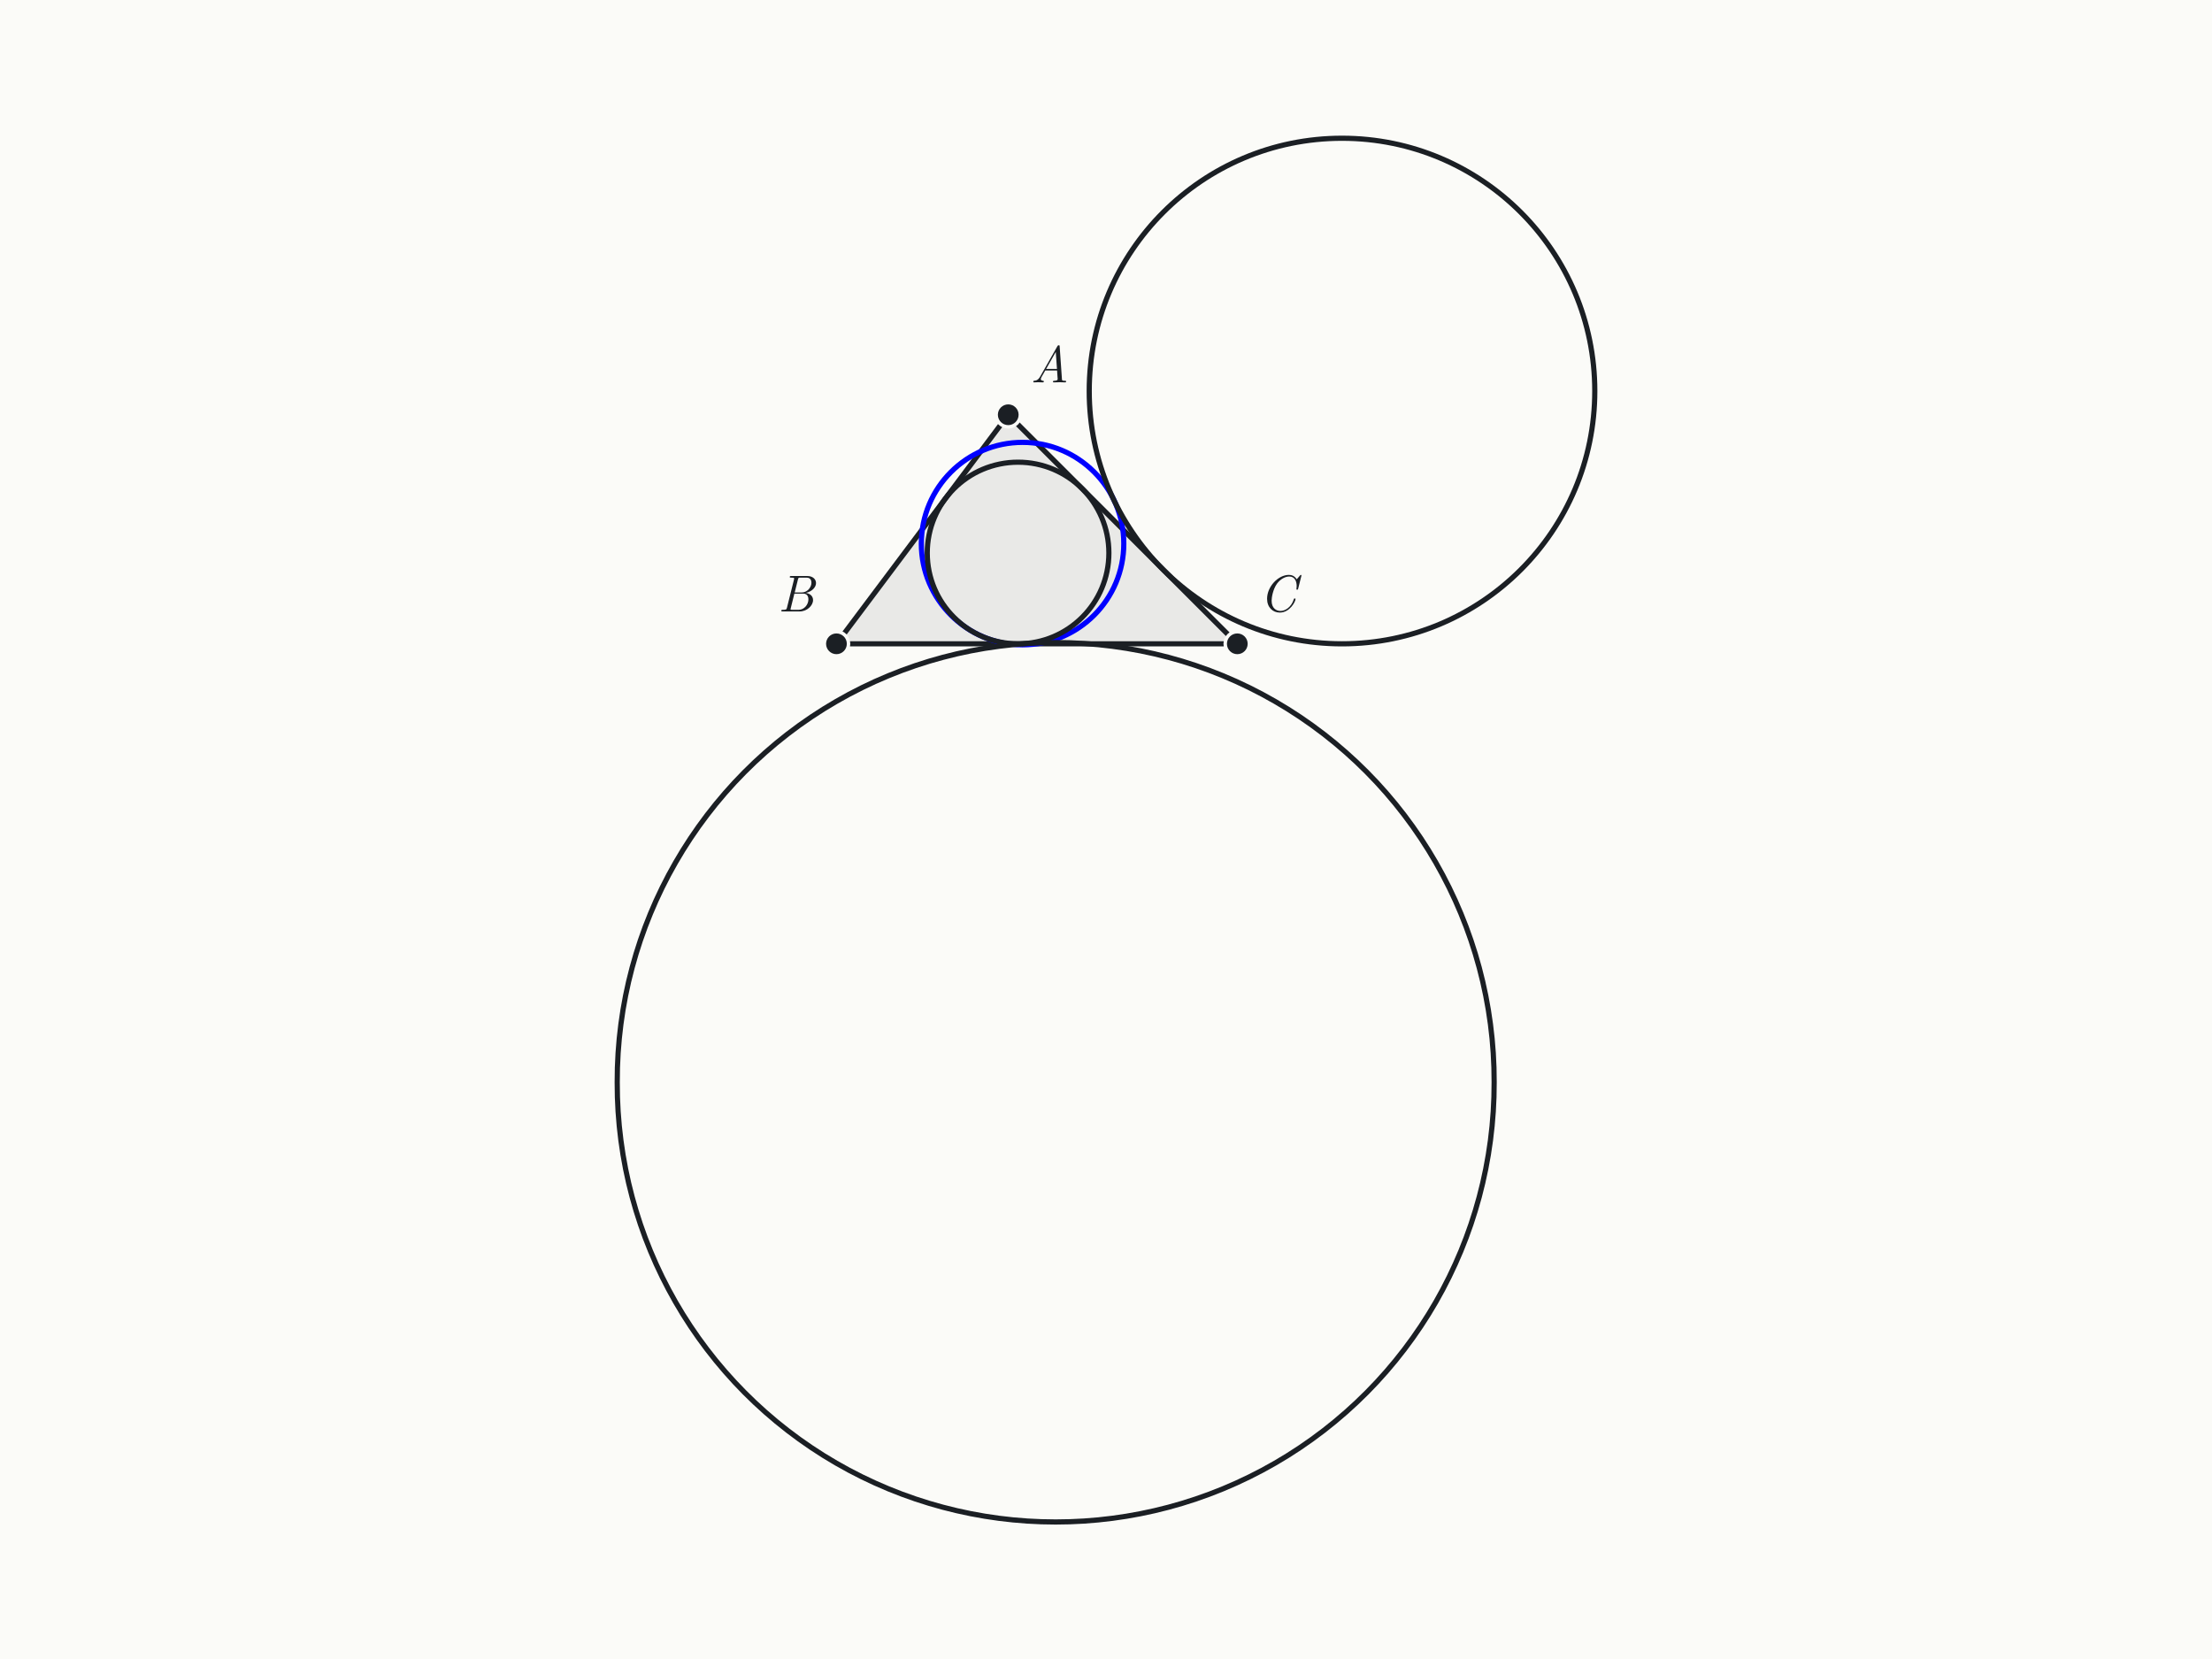
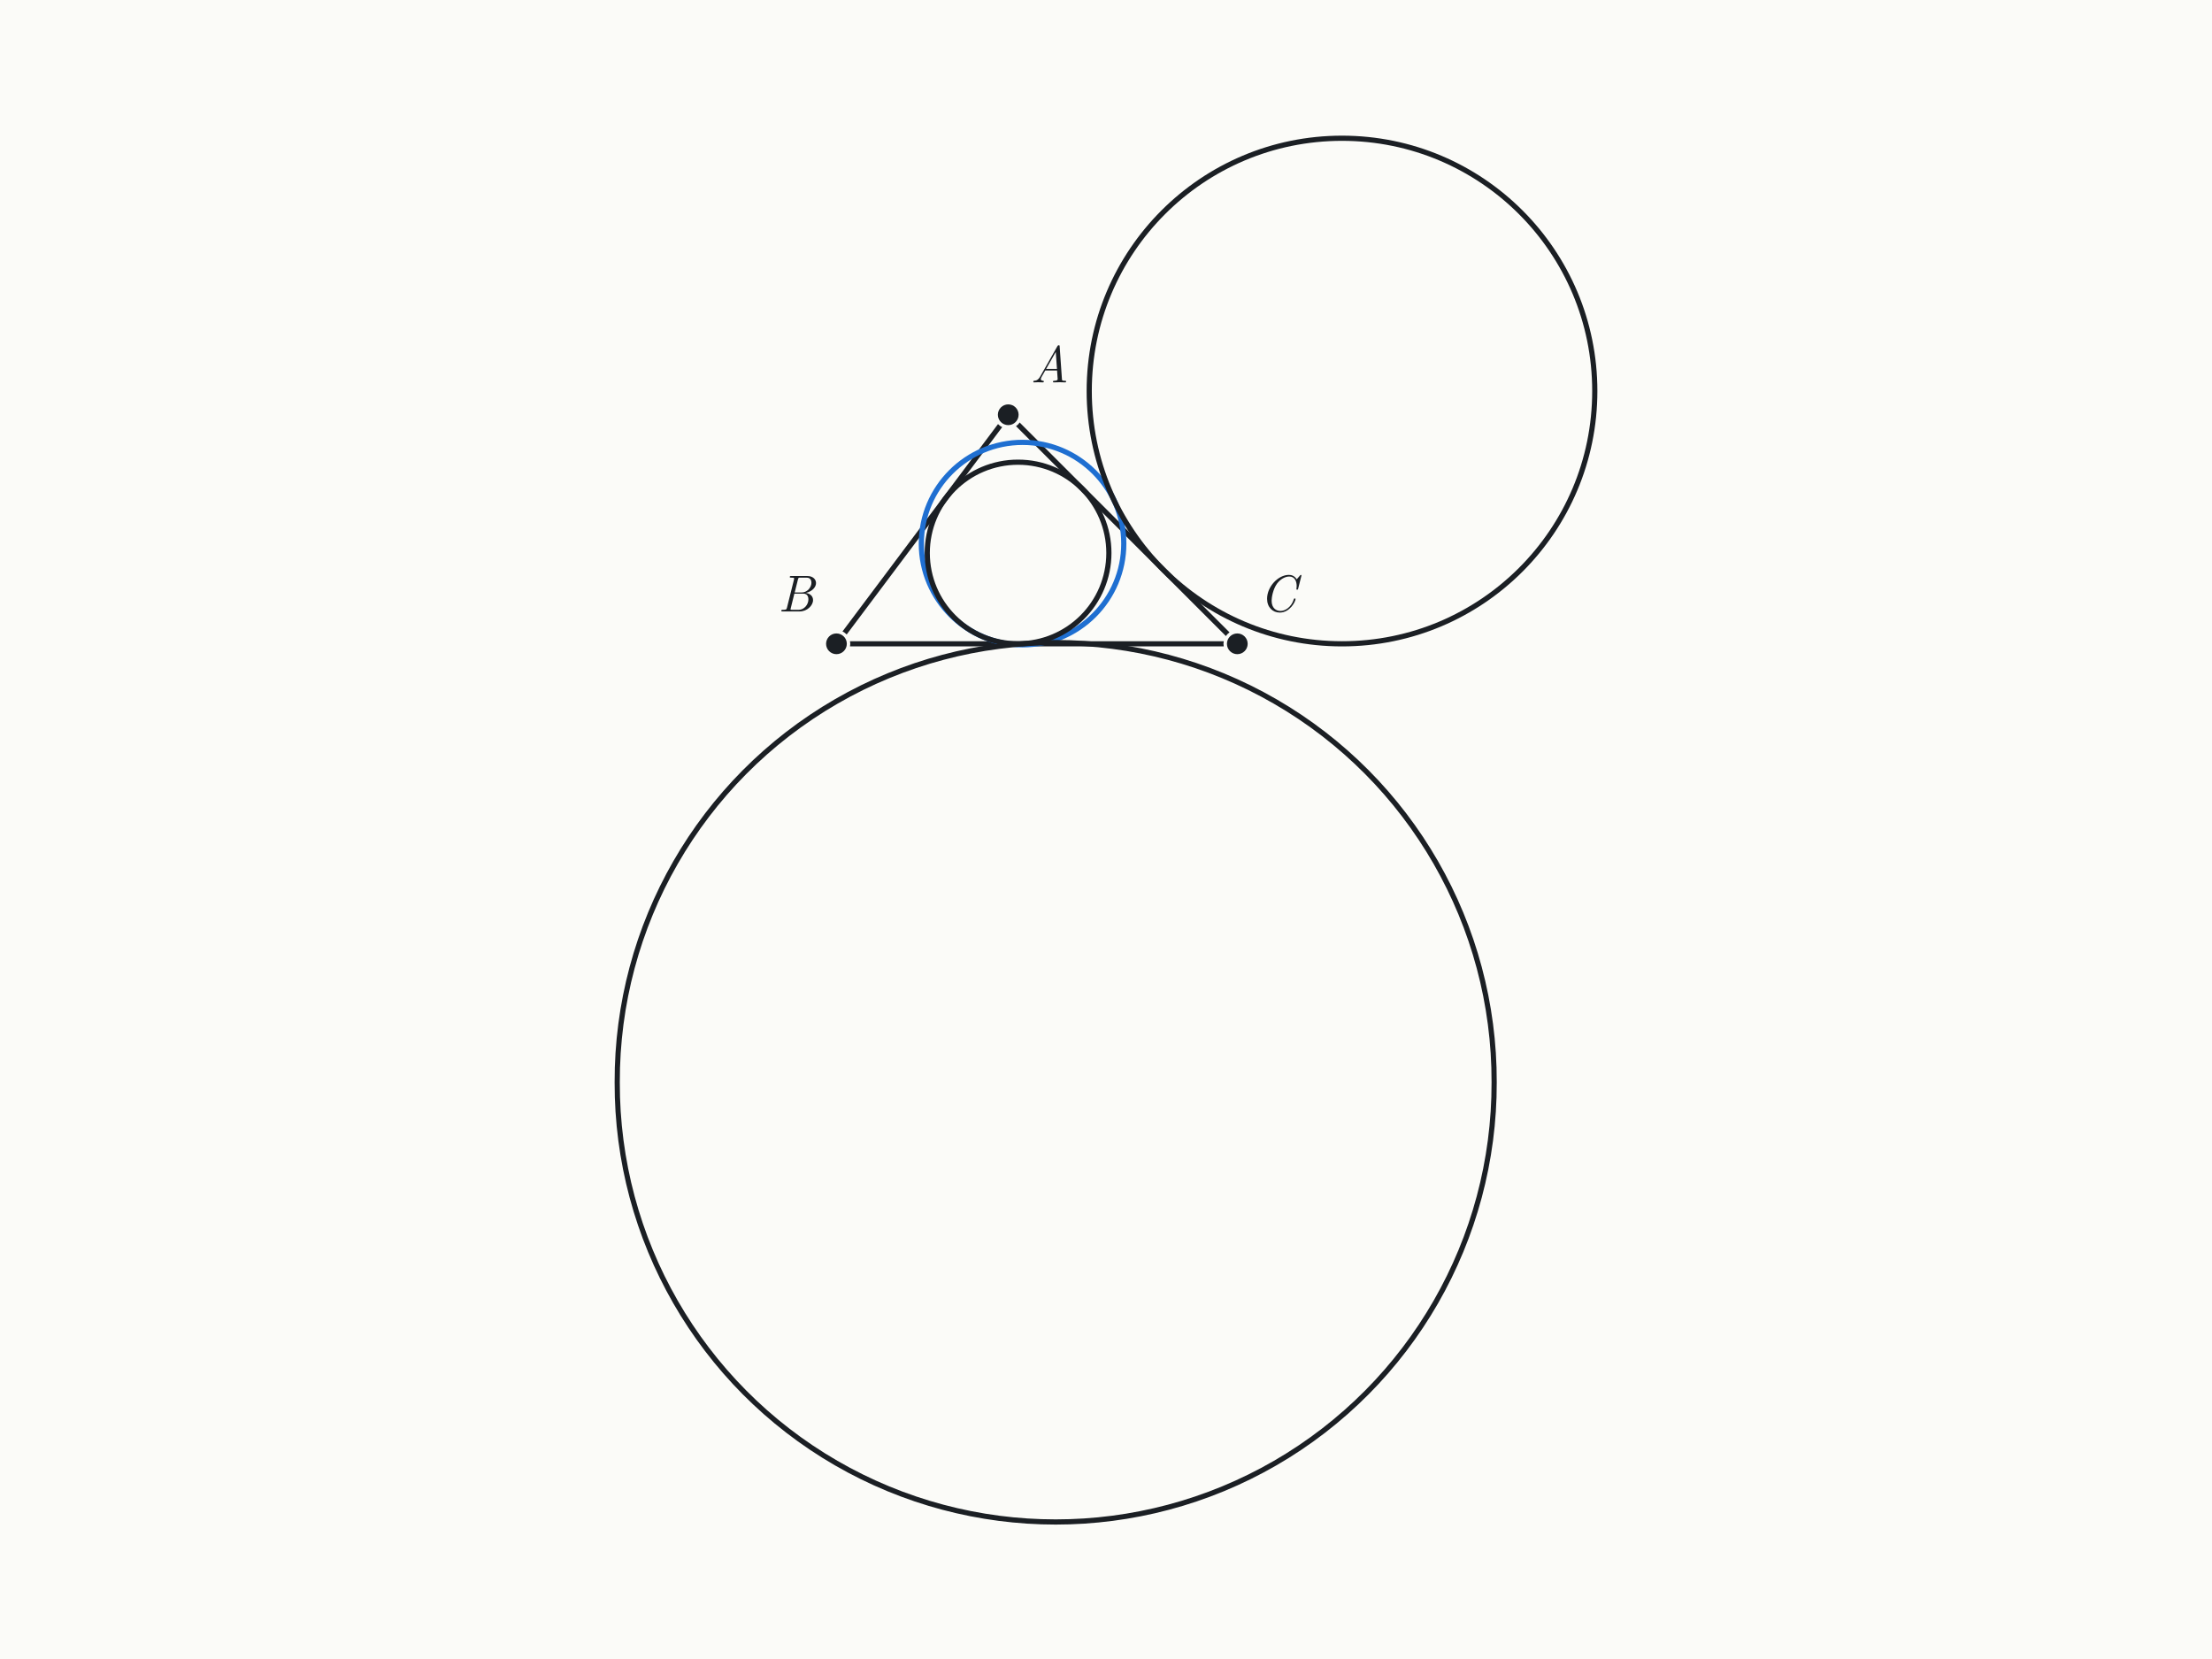
<svg xmlns="http://www.w3.org/2000/svg" width="640" height="480" viewBox="0 0 640 480" stroke-linecap="round" stroke-linejoin="round">
  <rect width="640" height="480" fill="#fbfbf8" />
  <g data-id="4" data-name="abc">
-     <polygon points="291.716,120 242.01,186.274 357.99,186.274" fill="#1B1F24" fill-opacity="0.08" stroke="none" />
    <polyline points="291.716,120 242.01,186.274" fill="none" stroke="#1B1F24" stroke-opacity="1" stroke-width="1.5" />
    <polyline points="242.01,186.274 357.99,186.274" fill="none" stroke="#1B1F24" stroke-opacity="1" stroke-width="1.5" />
    <polyline points="357.99,186.274 291.716,120" fill="none" stroke="#1B1F24" stroke-opacity="1" stroke-width="1.5" />
  </g>
  <g data-id="5" data-name="ν">
-     <path d="M325.147,157.279 A29.289 29.289 0 1 0 266.569,157.279 A29.289 29.289 0 1 0 325.147,157.279" fill="none" stroke="#0000FF" stroke-opacity="1" stroke-width="1.5" />
+     <path d="M325.147,157.279 A29.289 29.289 0 1 0 266.569,157.279 A29.289 29.289 0 1 0 325.147,157.279" fill="none" stroke="#1F6FD1" stroke-opacity="1" stroke-width="1.5" />
  </g>
  <g data-id="6" data-name="i">
    <path d="M320.833,160 A26.274 26.274 0 1 0 268.284,160 A26.274 26.274 0 1 0 320.833,160" fill="none" stroke="#1B1F24" stroke-opacity="1" stroke-width="1.5" />
  </g>
  <g data-id="7" data-name="x_a">
    <path d="M432.304,313.137 A126.863 126.863 0 1 0 178.579,313.137 A126.863 126.863 0 1 0 432.304,313.137" fill="none" stroke="#1B1F24" stroke-opacity="1" stroke-width="1.5" />
  </g>
  <g data-id="8" data-name="x_b">
    <path d="M461.421,113.137 A73.137 73.137 0 1 0 315.147,113.137 A73.137 73.137 0 1 0 461.421,113.137" fill="none" stroke="#1B1F24" stroke-opacity="1" stroke-width="1.5" />
  </g>
  <g data-id="1" data-name="A">
    <circle cx="291.716" cy="120" r="3.5" fill="#1B1F24" fill-opacity="1" stroke="#fbfbf8" stroke-opacity="1" stroke-width="1" />
  </g>
  <g data-id="2" data-name="B">
    <circle cx="242.01" cy="186.274" r="3.5" fill="#1B1F24" fill-opacity="1" stroke="#fbfbf8" stroke-opacity="1" stroke-width="1" />
  </g>
  <g data-id="3" data-name="C">
    <circle cx="357.99" cy="186.274" r="3.5" fill="#1B1F24" fill-opacity="1" stroke="#fbfbf8" stroke-opacity="1" stroke-width="1" />
  </g>
  <g font-family="&quot;Geomira Math&quot;, &quot;Latin Modern Roman&quot;, &quot;CMU Serif&quot;, &quot;Liberation Serif&quot;, &quot;Times New Roman&quot;, serif" font-style="italic">
    <text data-id="1" x="298.08" y="110.636" text-anchor="start" fill="#1B1F24" fill-opacity="1">
      <tspan font-size="15">A</tspan>
    </text>
    <text data-id="2" x="235.646" y="176.91" text-anchor="end" fill="#1B1F24" fill-opacity="1">
      <tspan font-size="15">B</tspan>
    </text>
    <text data-id="3" x="364.354" y="176.91" text-anchor="start" fill="#1B1F24" fill-opacity="1">
      <tspan font-size="15">C</tspan>
    </text>
  </g>
</svg>
